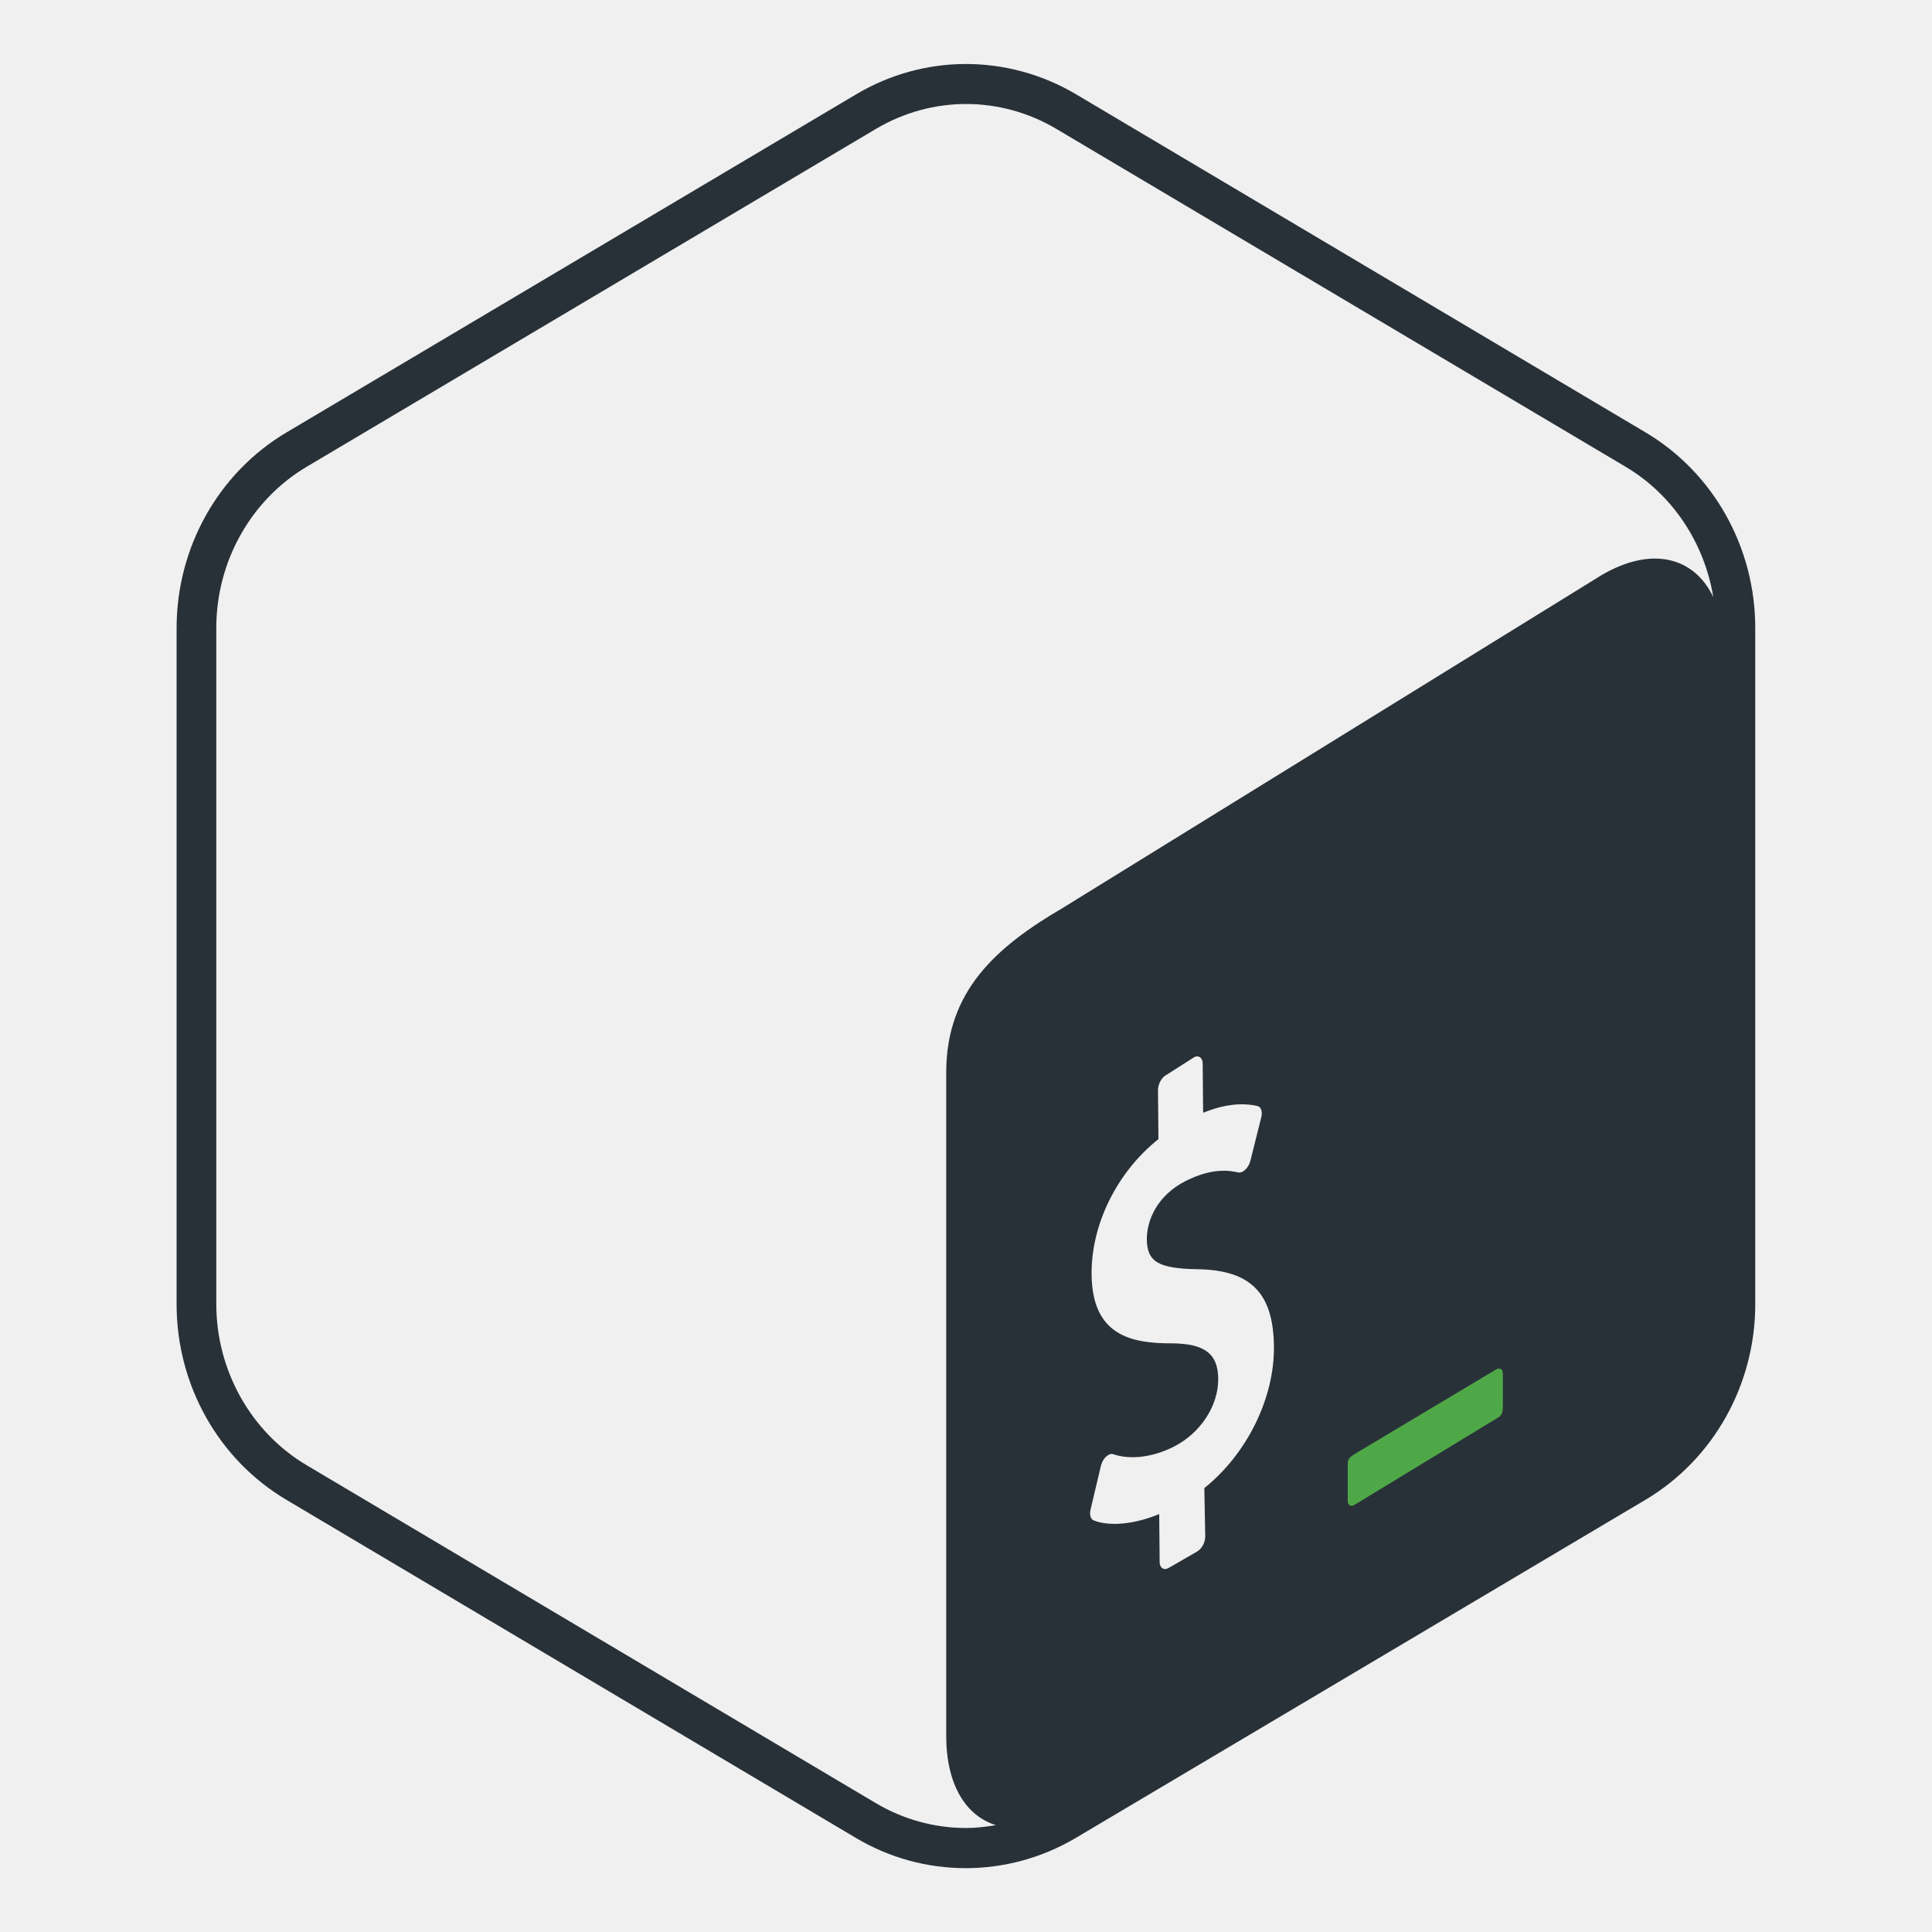
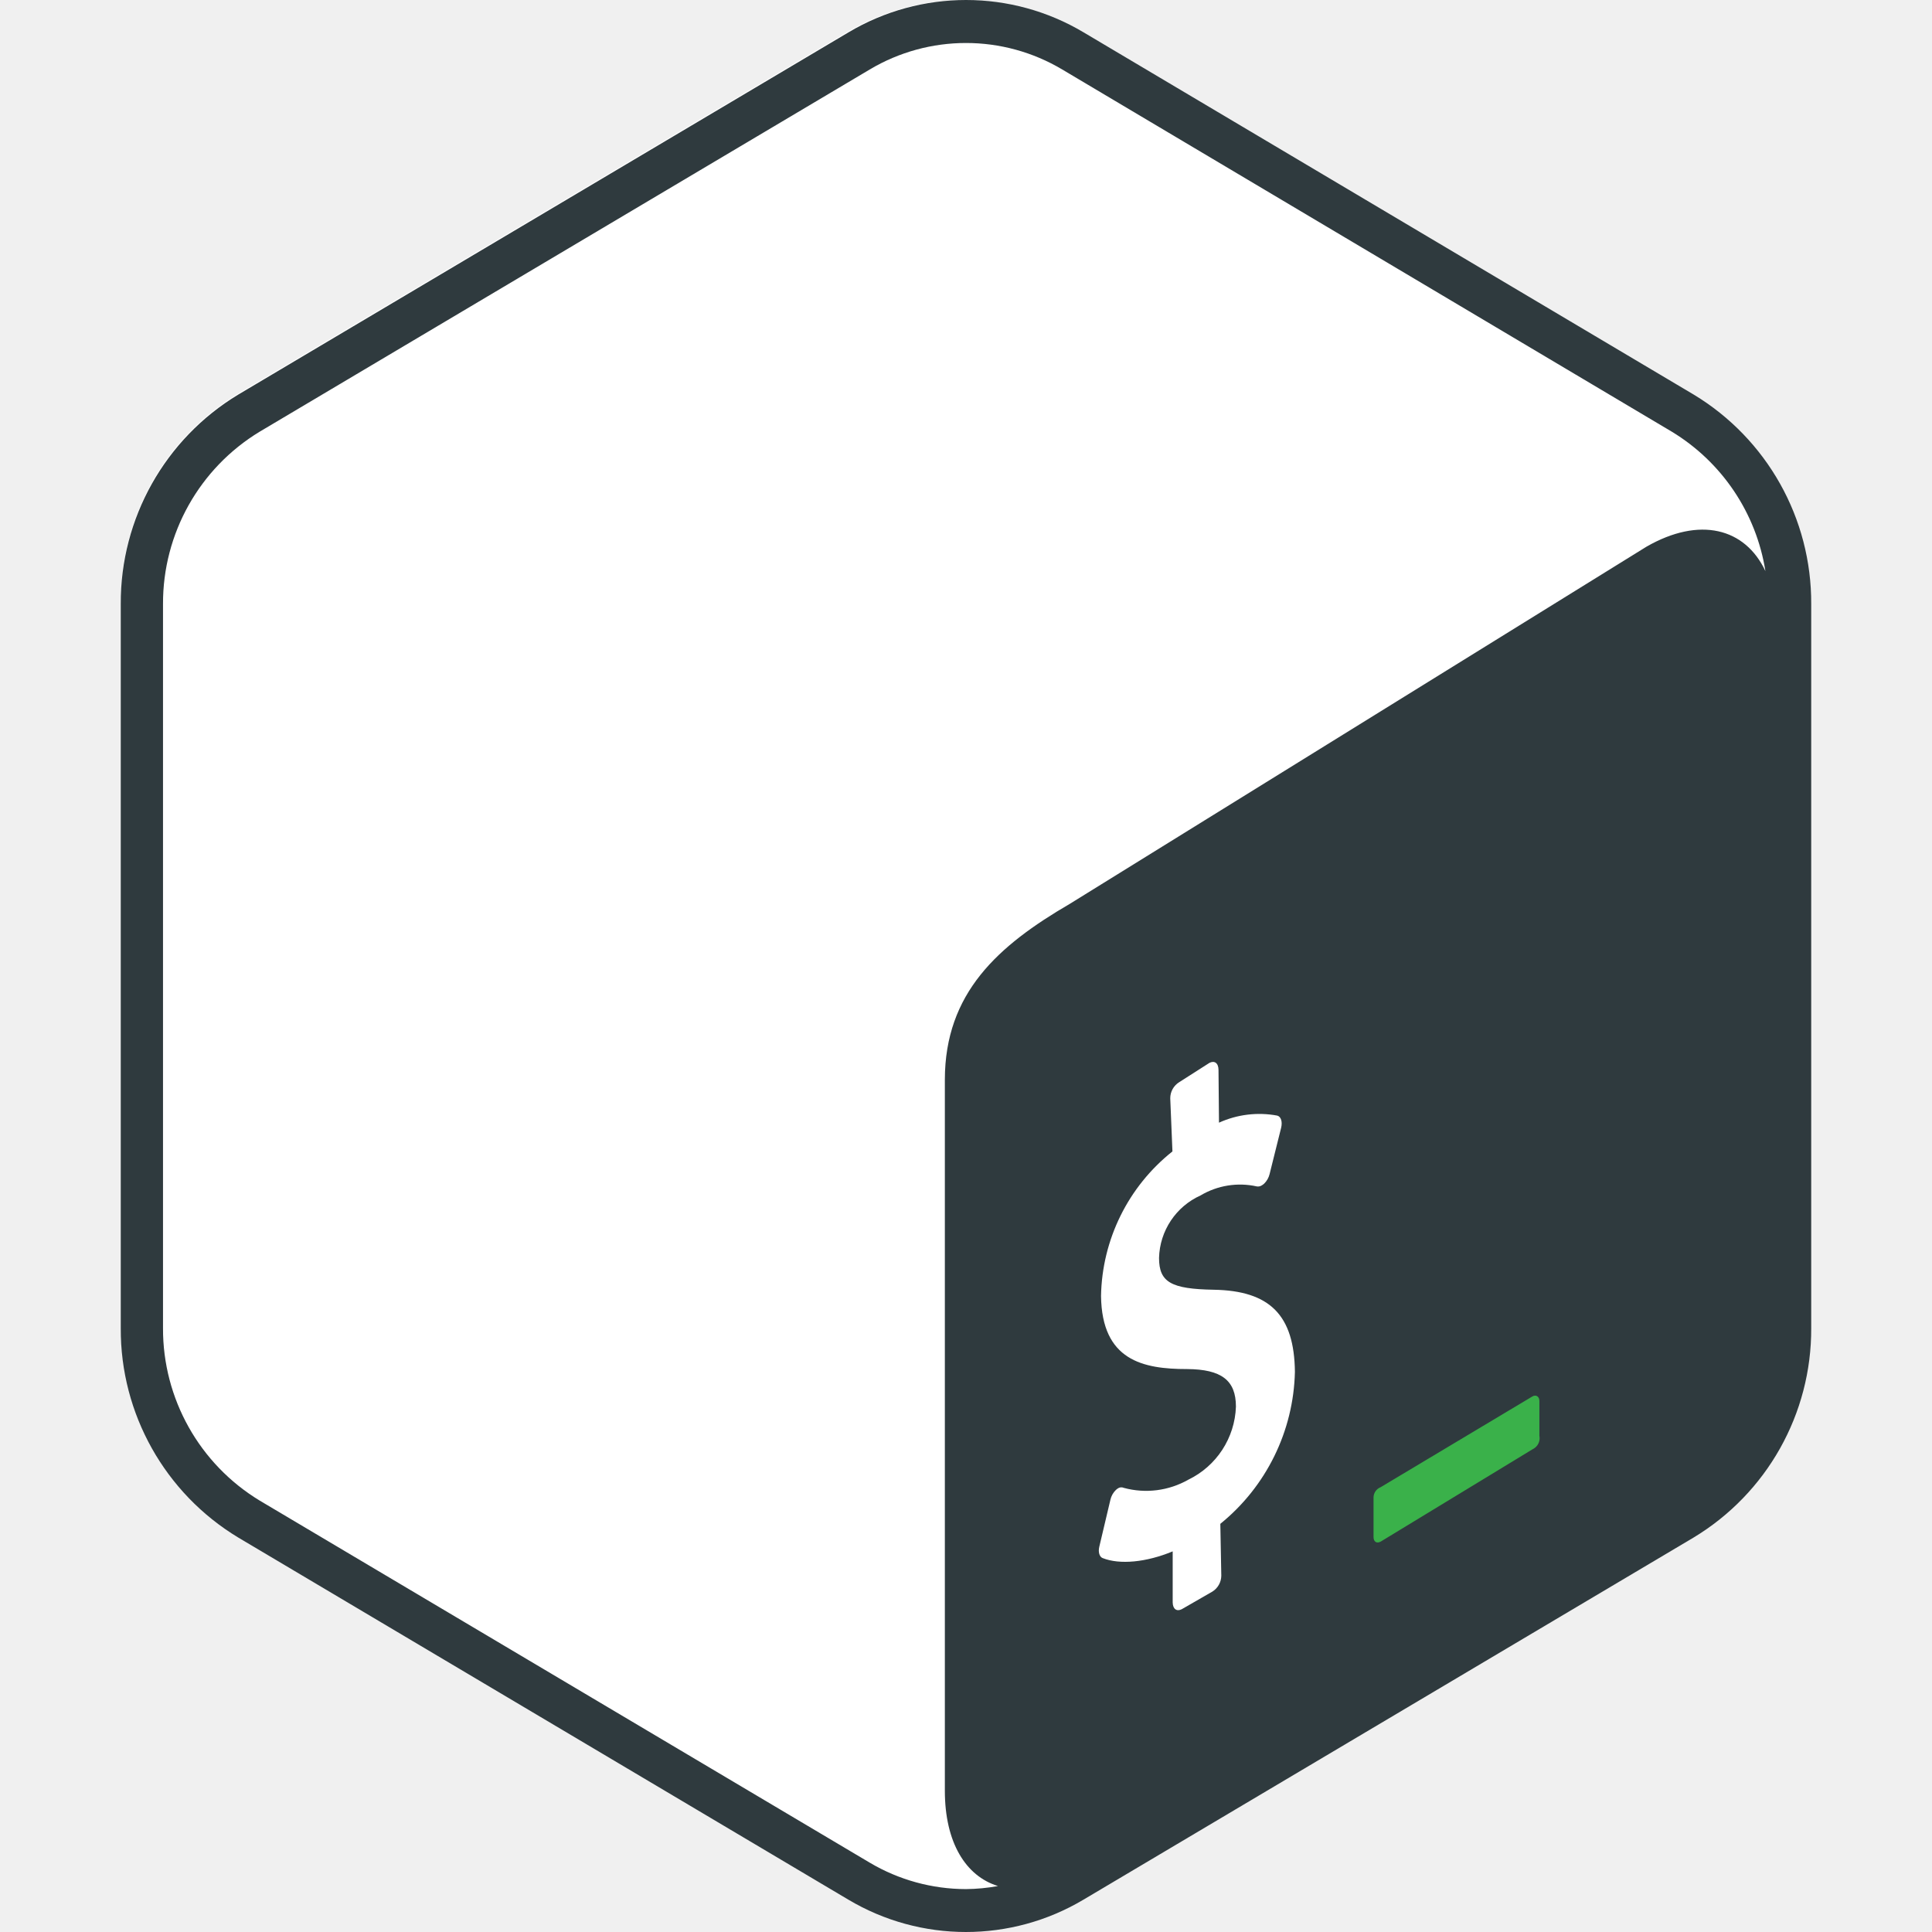
- <svg xmlns="http://www.w3.org/2000/svg" viewBox="0 0 128 128">
-   <path fill="none" d="M4.24 4.24h119.53v119.53H4.24z" />
-   <path fill="#293138" d="M109.01 28.64L71.28 6.24c-2.25-1.33-4.77-2-7.28-2s-5.03.67-7.28 2.01l-37.74 22.4c-4.5 2.67-7.28 7.61-7.28 12.96v44.8c0 5.35 2.77 10.29 7.28 12.96l37.73 22.4c2.25 1.34 4.76 2 7.28 2 2.51 0 5.03-.67 7.28-2l37.74-22.4c4.5-2.67 7.28-7.62 7.28-12.96V41.6c0-5.34-2.77-10.29-7.28-12.96zM79.79 98.59l.06 3.22c0 .39-.25.83-.55.99l-1.91 1.1c-.3.15-.56-.03-.56-.42l-.03-3.17c-1.63.68-3.29.84-4.34.42-.2-.08-.29-.37-.21-.71l.69-2.91c.06-.23.18-.46.34-.6.06-.06.12-.1.18-.13.11-.06.22-.07.31-.03 1.14.38 2.59.2 3.99-.5 1.78-.9 2.97-2.72 2.95-4.52-.02-1.64-.9-2.31-3.05-2.33-2.74.01-5.3-.53-5.34-4.57-.03-3.32 1.69-6.78 4.43-8.96l-.03-3.25c0-.4.24-.84.55-1l1.85-1.18c.3-.15.56.04.56.43l.03 3.25c1.36-.54 2.54-.69 3.61-.44.23.06.34.38.24.75l-.72 2.88c-.06.22-.18.44-.33.58a.77.77 0 01-.19.14c-.1.05-.19.06-.28.05-.49-.11-1.65-.36-3.48.56-1.92.97-2.59 2.64-2.58 3.88.02 1.48.77 1.93 3.39 1.97 3.49.06 4.99 1.58 5.03 5.09.05 3.44-1.79 7.15-4.61 9.41zm26.34-60.5l-35.7 22.05c-4.45 2.6-7.73 5.52-7.74 10.89v43.99c0 3.21 1.3 5.29 3.29 5.9-.65.11-1.32.19-1.98.19-2.09 0-4.15-.57-5.96-1.64l-37.73-22.4c-3.69-2.19-5.98-6.28-5.98-10.67V41.6c0-4.39 2.29-8.48 5.98-10.67l37.74-22.4c1.81-1.07 3.87-1.64 5.96-1.64s4.15.57 5.96 1.64l37.74 22.4c3.11 1.85 5.21 5.04 5.8 8.63-1.27-2.67-4.09-3.39-7.38-1.47z" />
-   <path fill="#4FA847" d="M99.12 90.73l-9.4 5.62c-.25.15-.43.31-.43.61v2.46c0 .3.2.43.45.28l9.54-5.8c.25-.15.29-.42.29-.72v-2.17c0-.3-.2-.42-.45-.28z" />
+ <svg xmlns="http://www.w3.org/2000/svg" width="800px" height="800px" viewBox="-16 0 256 256" version="1.1" preserveAspectRatio="xMidYMid">
+   <g>
+     <path d="M207.953,52.162 L127.317,4.287 C117.733,-1.429 105.787,-1.429 96.203,4.287 L15.55,52.162 C5.849,58.014 -0.058,68.54 0,79.869 L0,175.603 C-0.052,186.927 5.854,197.445 15.55,203.294 L96.186,251.153 C105.771,256.865 117.716,256.865 127.301,251.153 L207.937,203.294 C217.645,197.446 223.558,186.92 223.503,175.587 L223.503,79.869 C223.562,68.54 217.655,58.014 207.953,52.162 Z" fill="#FFFFFF">
+ 
+ </path>
+     <path d="M208.412,52.277 L127.598,4.296 C117.992,-1.432 106.02,-1.432 96.414,4.296 L15.584,52.277 C5.862,58.142 -0.058,68.69 0,80.045 L0,175.99 C-0.052,187.339 5.867,197.88 15.584,203.742 L96.398,251.706 C106.004,257.431 117.975,257.431 127.581,251.706 L208.395,203.742 C218.124,197.881 224.051,187.332 223.995,175.973 L223.995,80.045 C224.054,68.69 218.134,58.142 208.412,52.277 Z M99.23,246.803 L18.416,198.839 C10.43,194 5.566,185.328 5.6,175.99 L5.6,80.045 C5.563,70.707 10.428,62.033 18.416,57.196 L99.23,9.216 C107.095,4.524 116.901,4.524 124.766,9.216 L205.515,57.196 C212.172,61.228 216.713,67.989 217.927,75.676 C215.24,69.964 209.204,68.394 202.165,72.44 L125.769,119.756 C116.238,125.307 109.215,131.57 109.198,143.059 L109.198,237.272 C109.198,244.149 111.966,248.599 116.238,249.91 C114.839,250.166 113.42,250.302 111.998,250.315 C107.504,250.311 103.094,249.098 99.23,246.803 Z" fill="#2F3A3E">
+ 
+ </path>
+     <path d="M187.007,185.06 L166.921,197.073 C166.383,197.289 166.022,197.801 166.001,198.381 L166.001,203.661 C166.001,204.307 166.436,204.565 166.969,204.258 L187.363,191.858 C187.862,191.483 188.101,190.854 187.976,190.243 L187.976,185.609 C187.96,185.011 187.492,184.753 187.007,185.06 Z" fill="#3AB14A">
+ 
+ </path>
+     <path d="M144.263,140.832 C144.909,140.509 145.442,140.832 145.458,141.752 L145.522,148.76 C147.938,147.663 150.633,147.336 153.24,147.823 C153.741,147.953 153.951,148.631 153.757,149.438 L152.223,155.59 C152.107,156.054 151.867,156.478 151.529,156.817 C151.41,156.934 151.274,157.032 151.125,157.108 C150.943,157.206 150.732,157.241 150.528,157.205 C147.985,156.641 145.323,157.069 143.084,158.399 C139.811,159.874 137.671,163.093 137.578,166.683 C137.578,169.912 139.193,170.8 144.828,170.897 C152.272,171.026 155.501,174.272 155.582,181.78 C155.405,189.617 151.791,196.98 145.7,201.915 L145.829,208.793 C145.818,209.647 145.374,210.438 144.65,210.892 L140.582,213.233 C139.936,213.556 139.403,213.233 139.387,212.329 L139.387,205.564 C135.899,207.017 132.363,207.356 130.102,206.452 C129.683,206.29 129.489,205.661 129.666,204.934 L131.136,198.718 C131.247,198.226 131.5,197.777 131.862,197.426 C131.977,197.316 132.108,197.223 132.25,197.151 C132.46,197.057 132.701,197.057 132.912,197.151 C135.79,197.932 138.86,197.543 141.453,196.07 C145.195,194.265 147.627,190.533 147.767,186.382 C147.767,182.894 145.845,181.441 141.308,181.408 C135.447,181.408 130.005,180.278 129.892,171.72 C130.027,164.244 133.498,157.22 139.354,152.57 L139.064,145.531 C139.061,144.664 139.507,143.858 140.242,143.399 L144.263,140.832 Z" fill="#FFFFFF">
+ 
+ </path>
+   </g>
</svg>
